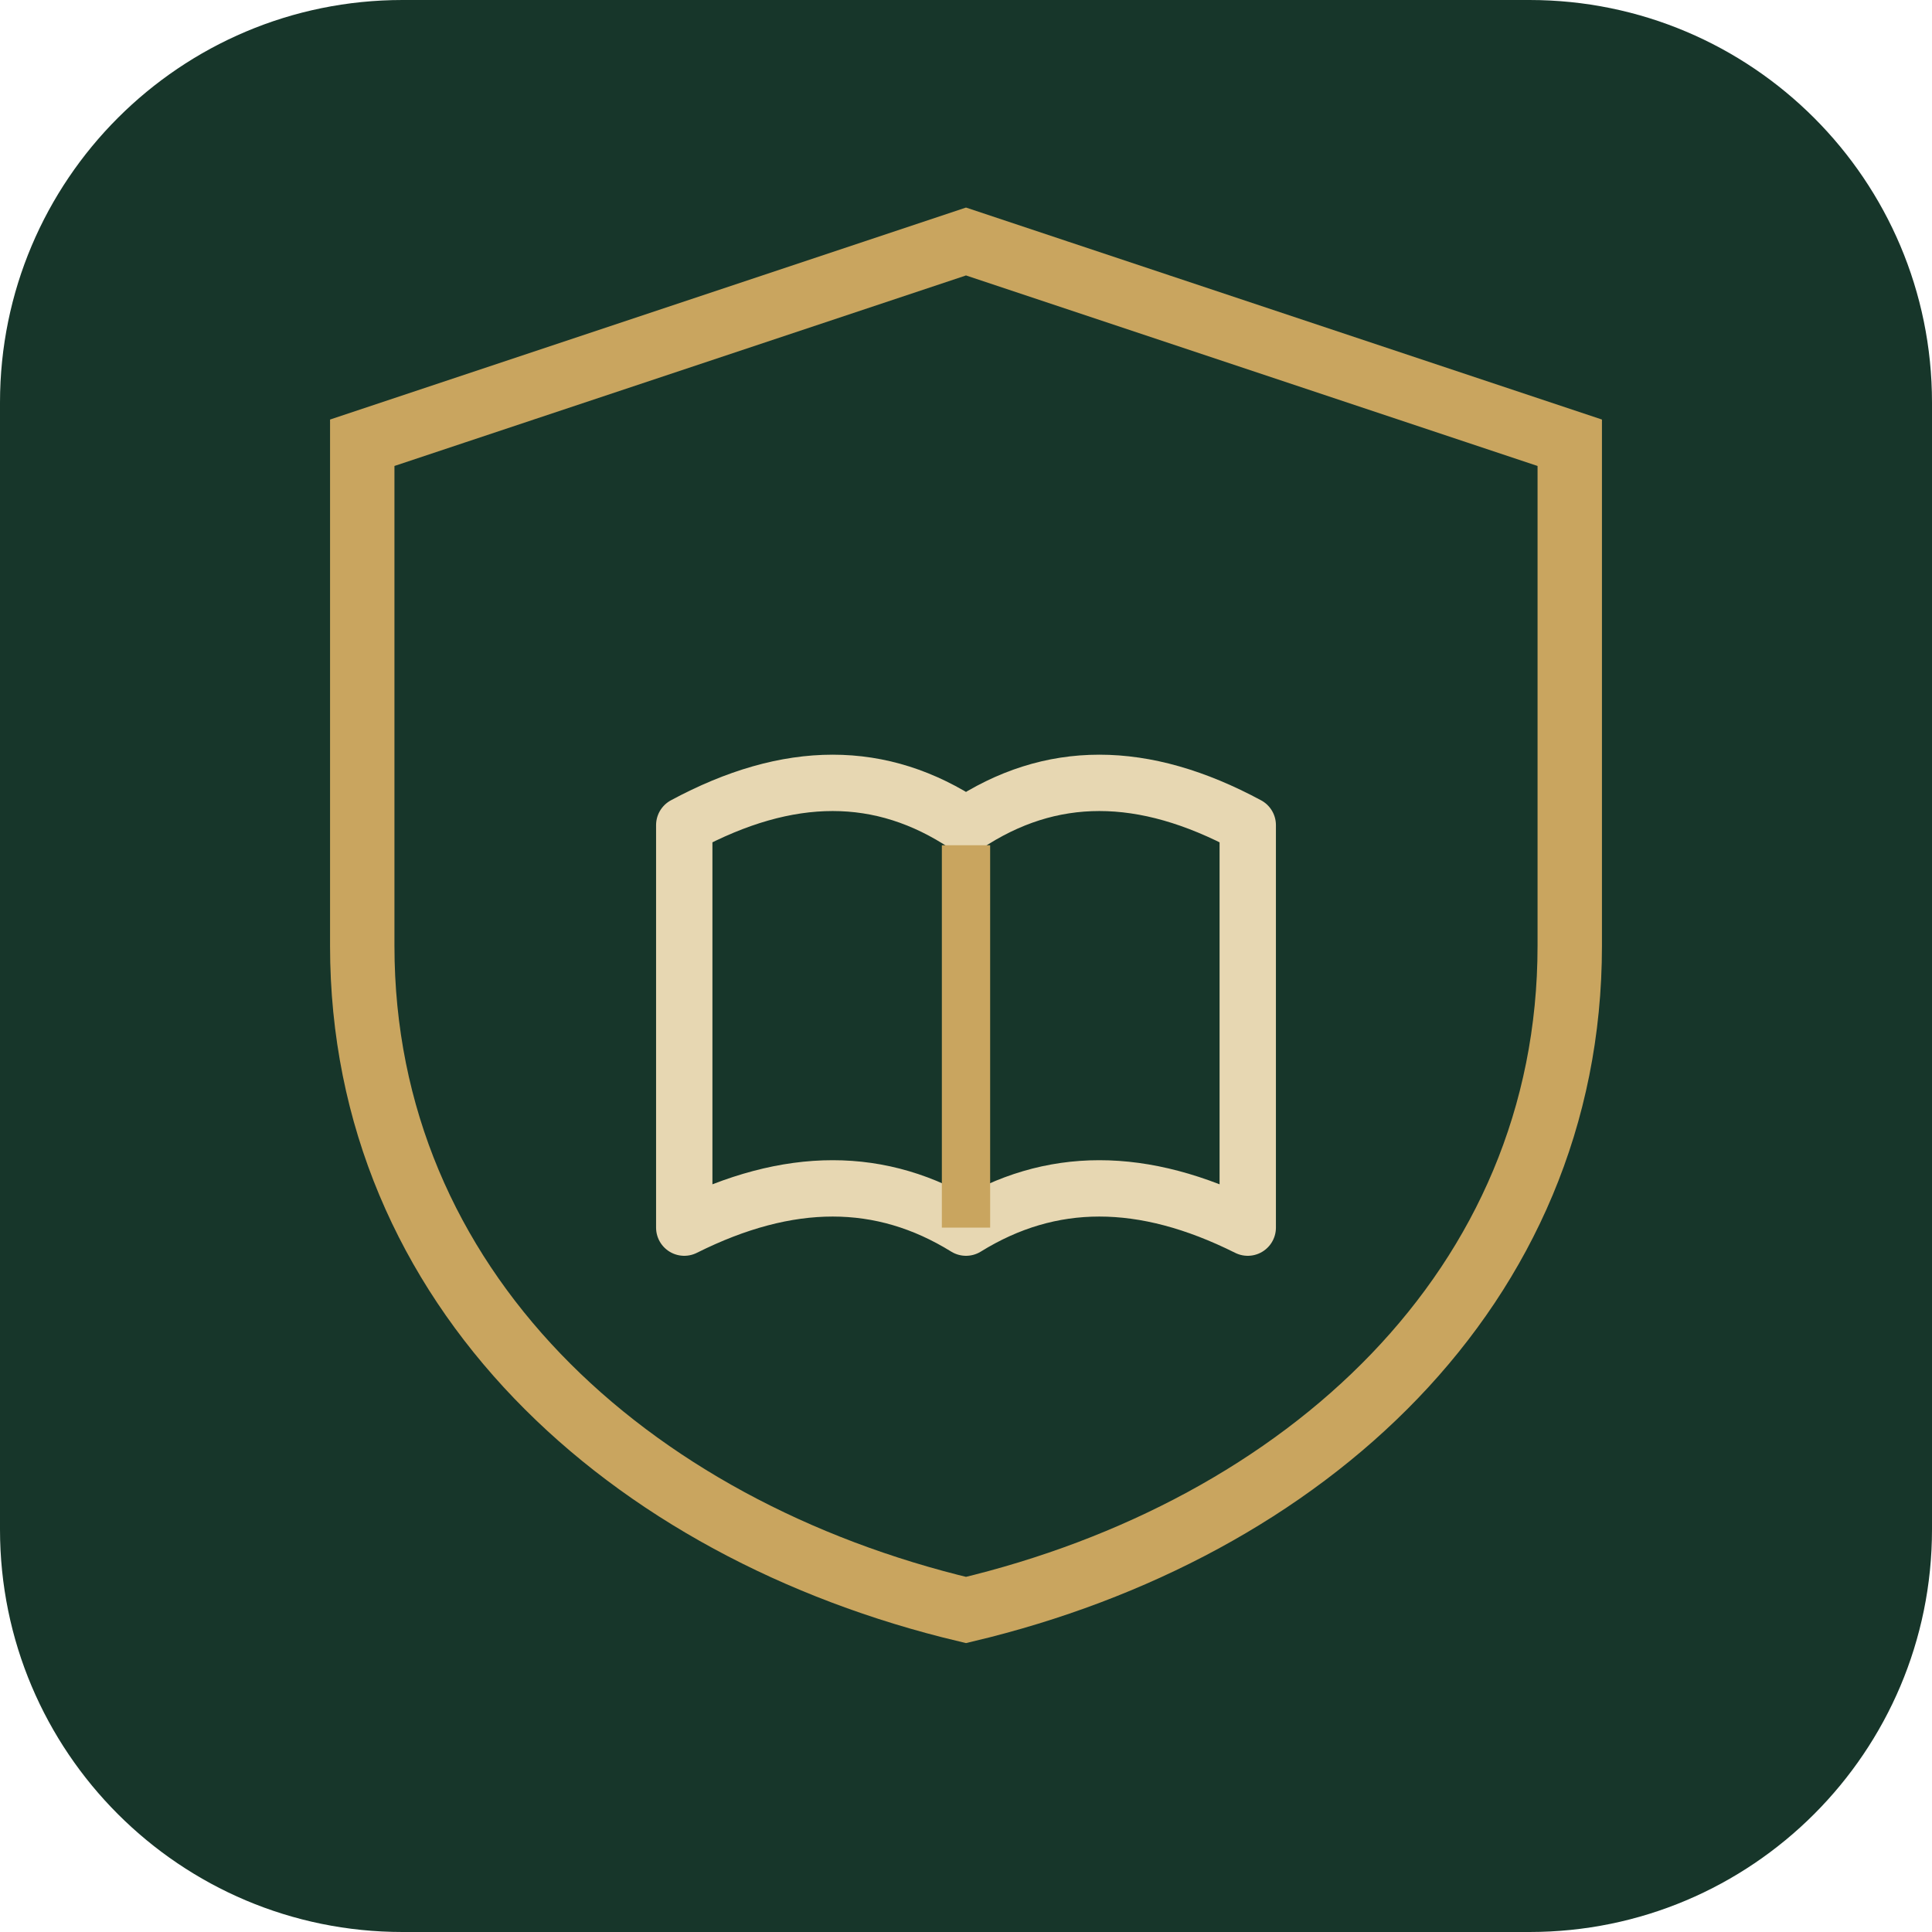
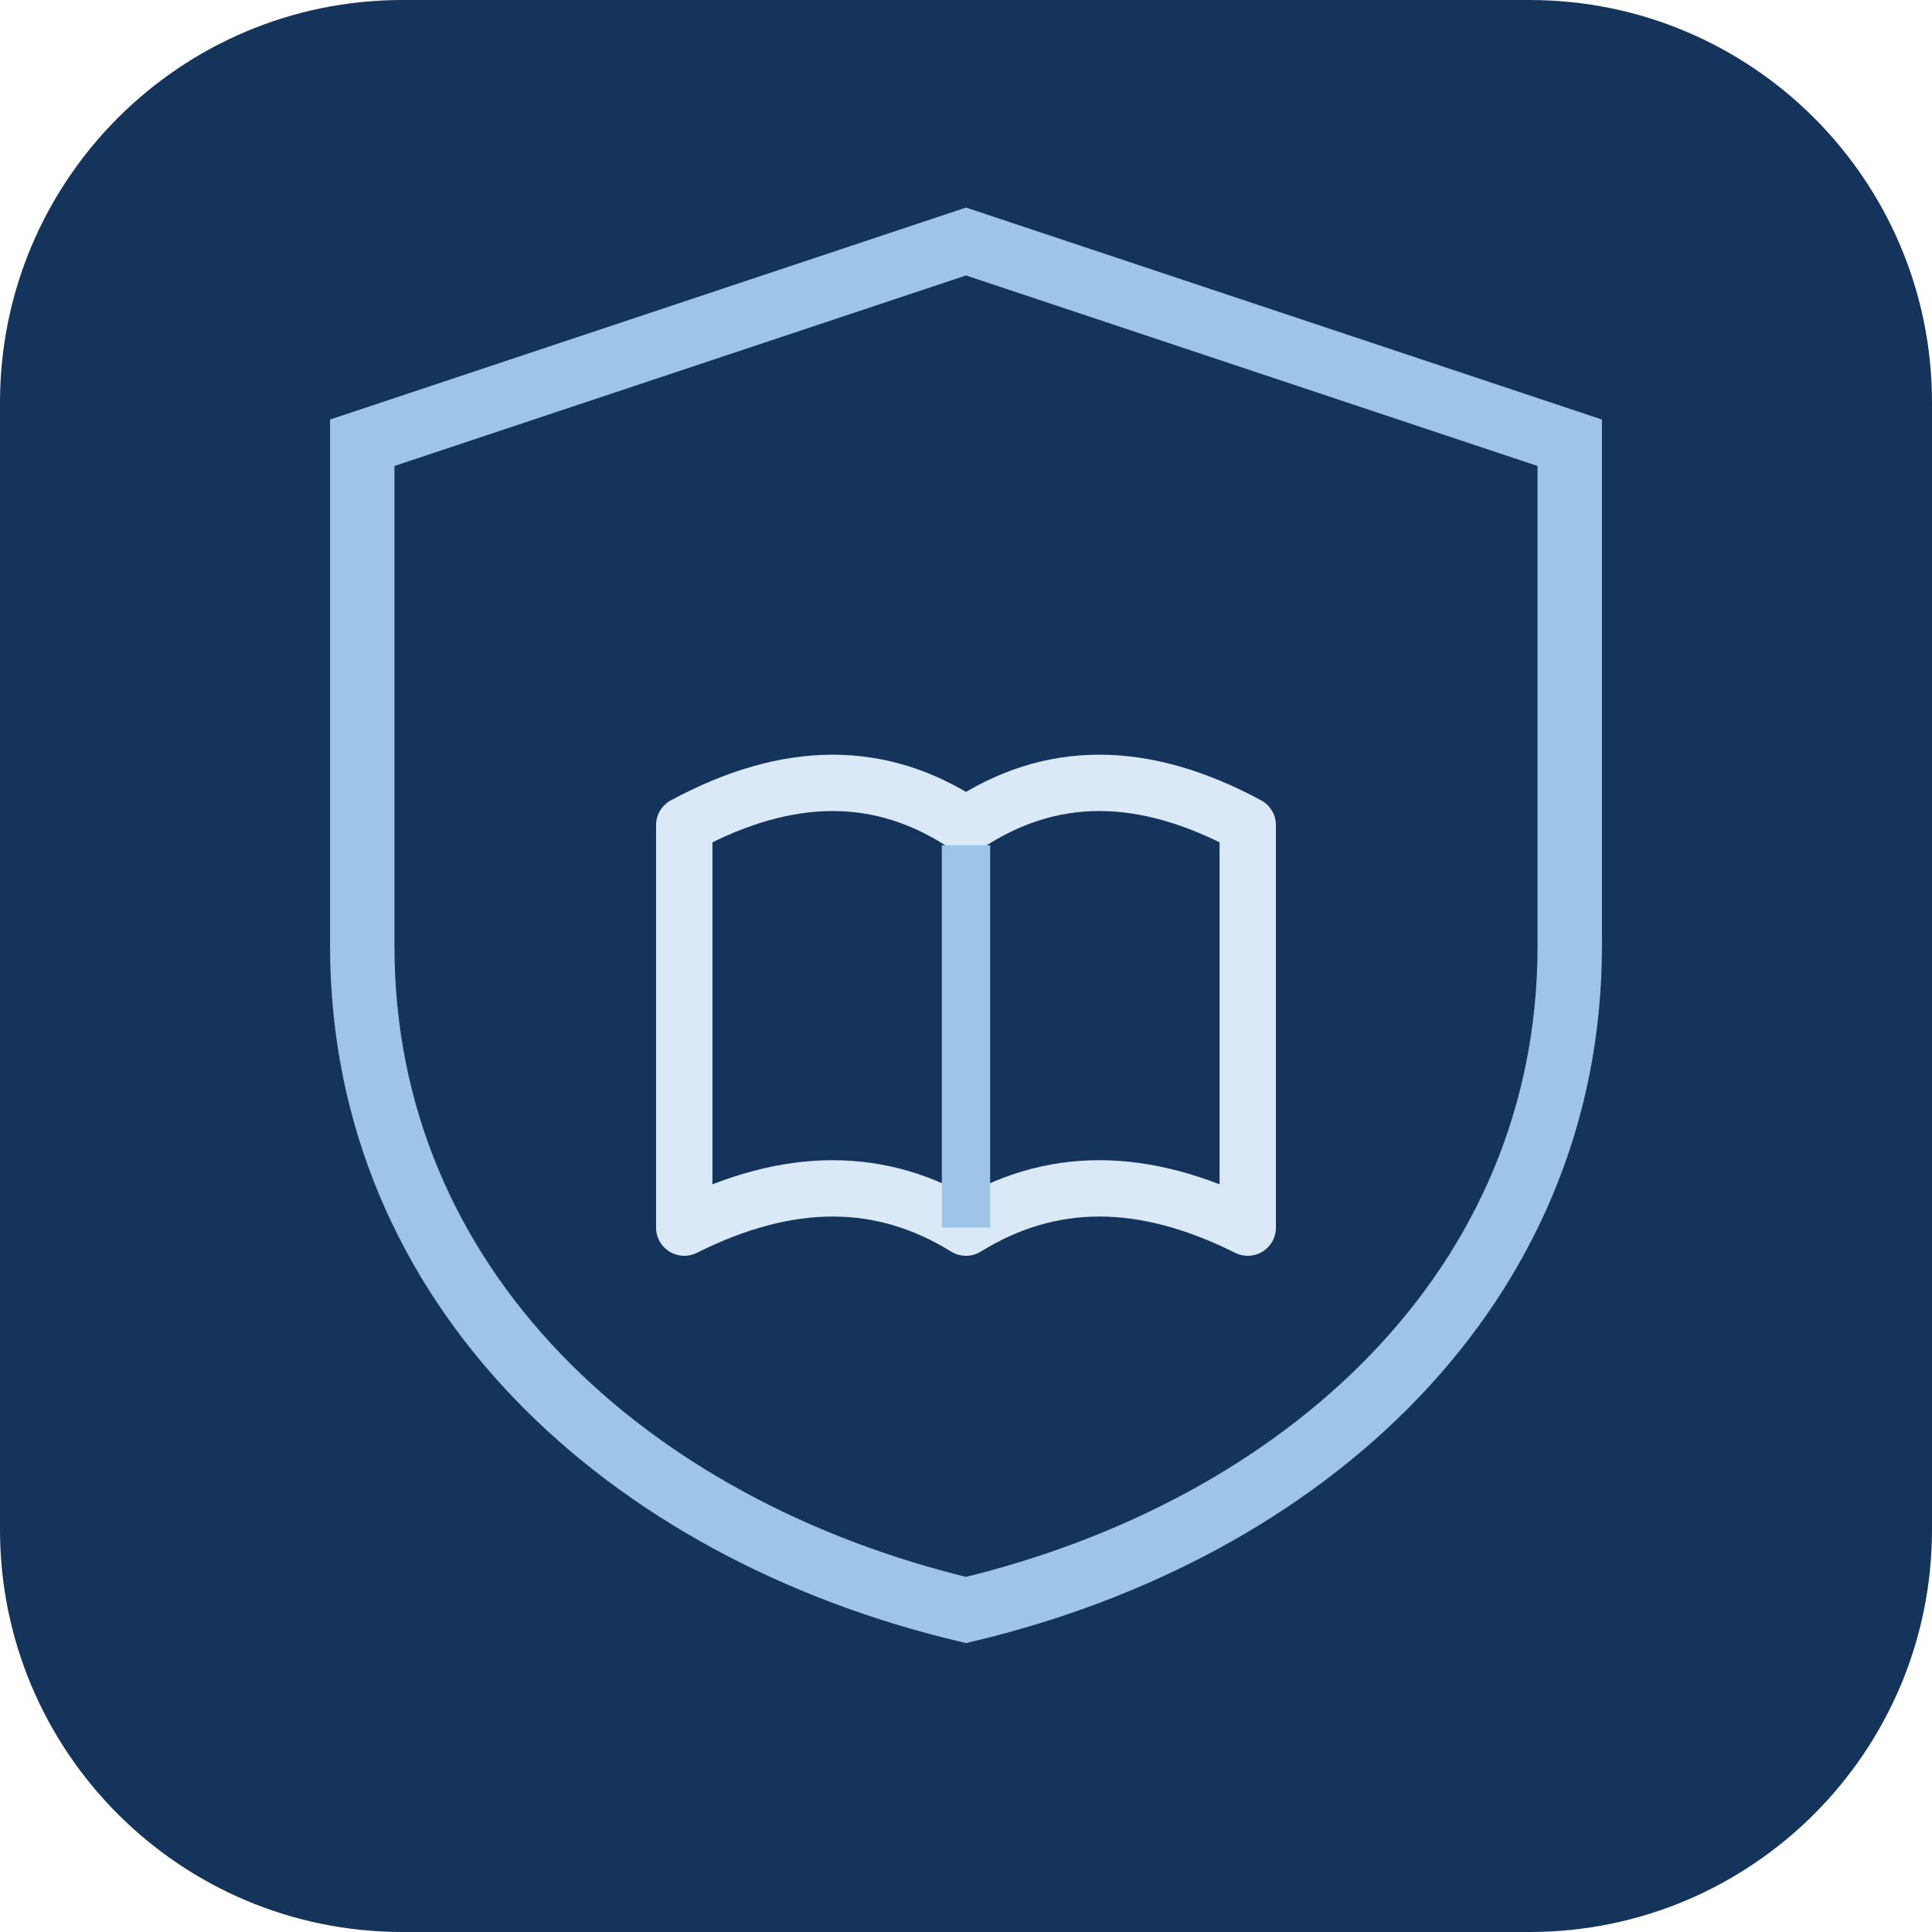
<svg xmlns="http://www.w3.org/2000/svg" viewBox="0 0 48 48">
-   <rect width="48" height="48" rx="10" fill="#17362a" />
-   <path d="M24 6 39 11v12.5C39 32 32.4 38 24 40 15.6 38 9 32 9 23.5V11Z" fill="none" stroke="#c9a55f" stroke-width="1.6" />
-   <path d="M17 20.5c2.6-1.4 4.9-1.4 7 0 2.1-1.4 4.4-1.4 7 0v10c-2.6-1.3-4.9-1.3-7 0-2.1-1.3-4.4-1.3-7 0Z" fill="none" stroke="#e7d7b2" stroke-width="1.4" stroke-linejoin="round" />
-   <path d="M24 21v9.5" stroke="#c9a55f" stroke-width="1.2" />
+   <rect width="48" height="48" rx="10" fill="#14345c" />
+   <path d="M24 6 39 11v12.5C39 32 32.4 38 24 40 15.6 38 9 32 9 23.5V11Z" fill="none" stroke="#9ec4e8" stroke-width="1.6" />
+   <path d="M17 20.5c2.6-1.4 4.9-1.4 7 0 2.1-1.4 4.4-1.4 7 0v10c-2.6-1.3-4.9-1.3-7 0-2.1-1.3-4.4-1.3-7 0Z" fill="none" stroke="#dbe8f7" stroke-width="1.4" stroke-linejoin="round" />
+   <path d="M24 21v9.5" stroke="#9ec4e8" stroke-width="1.2" />
</svg>
